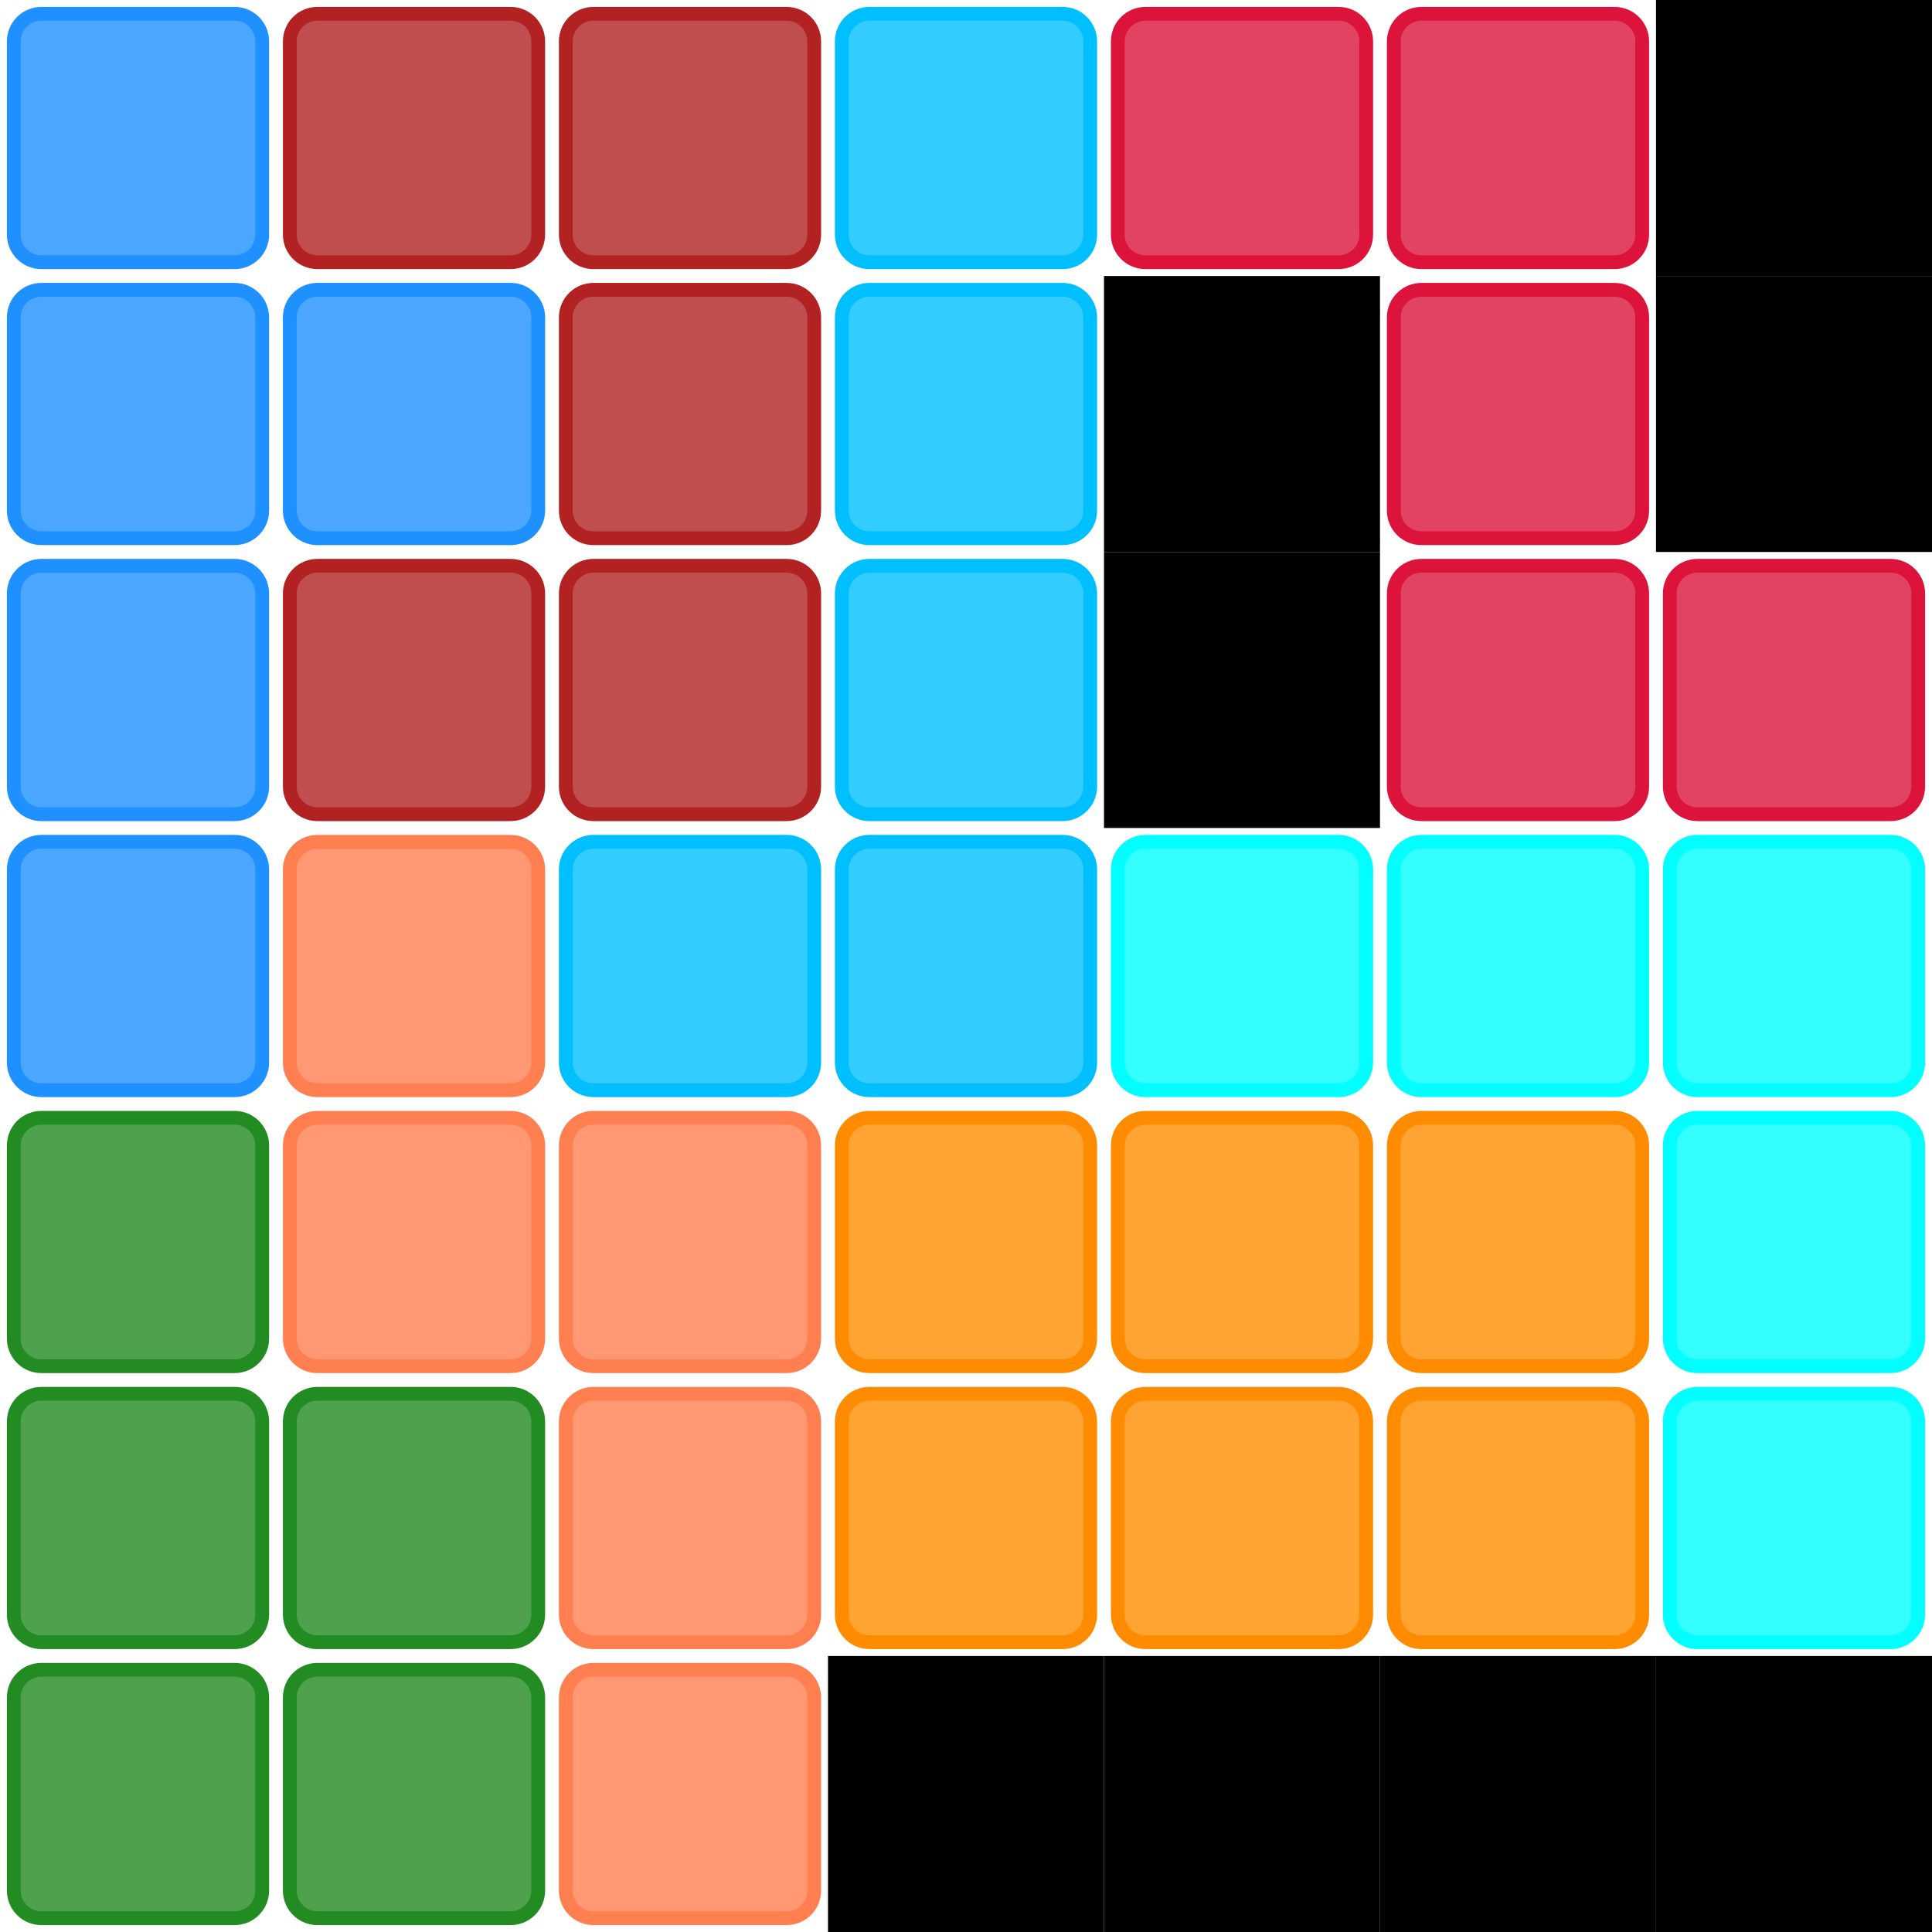
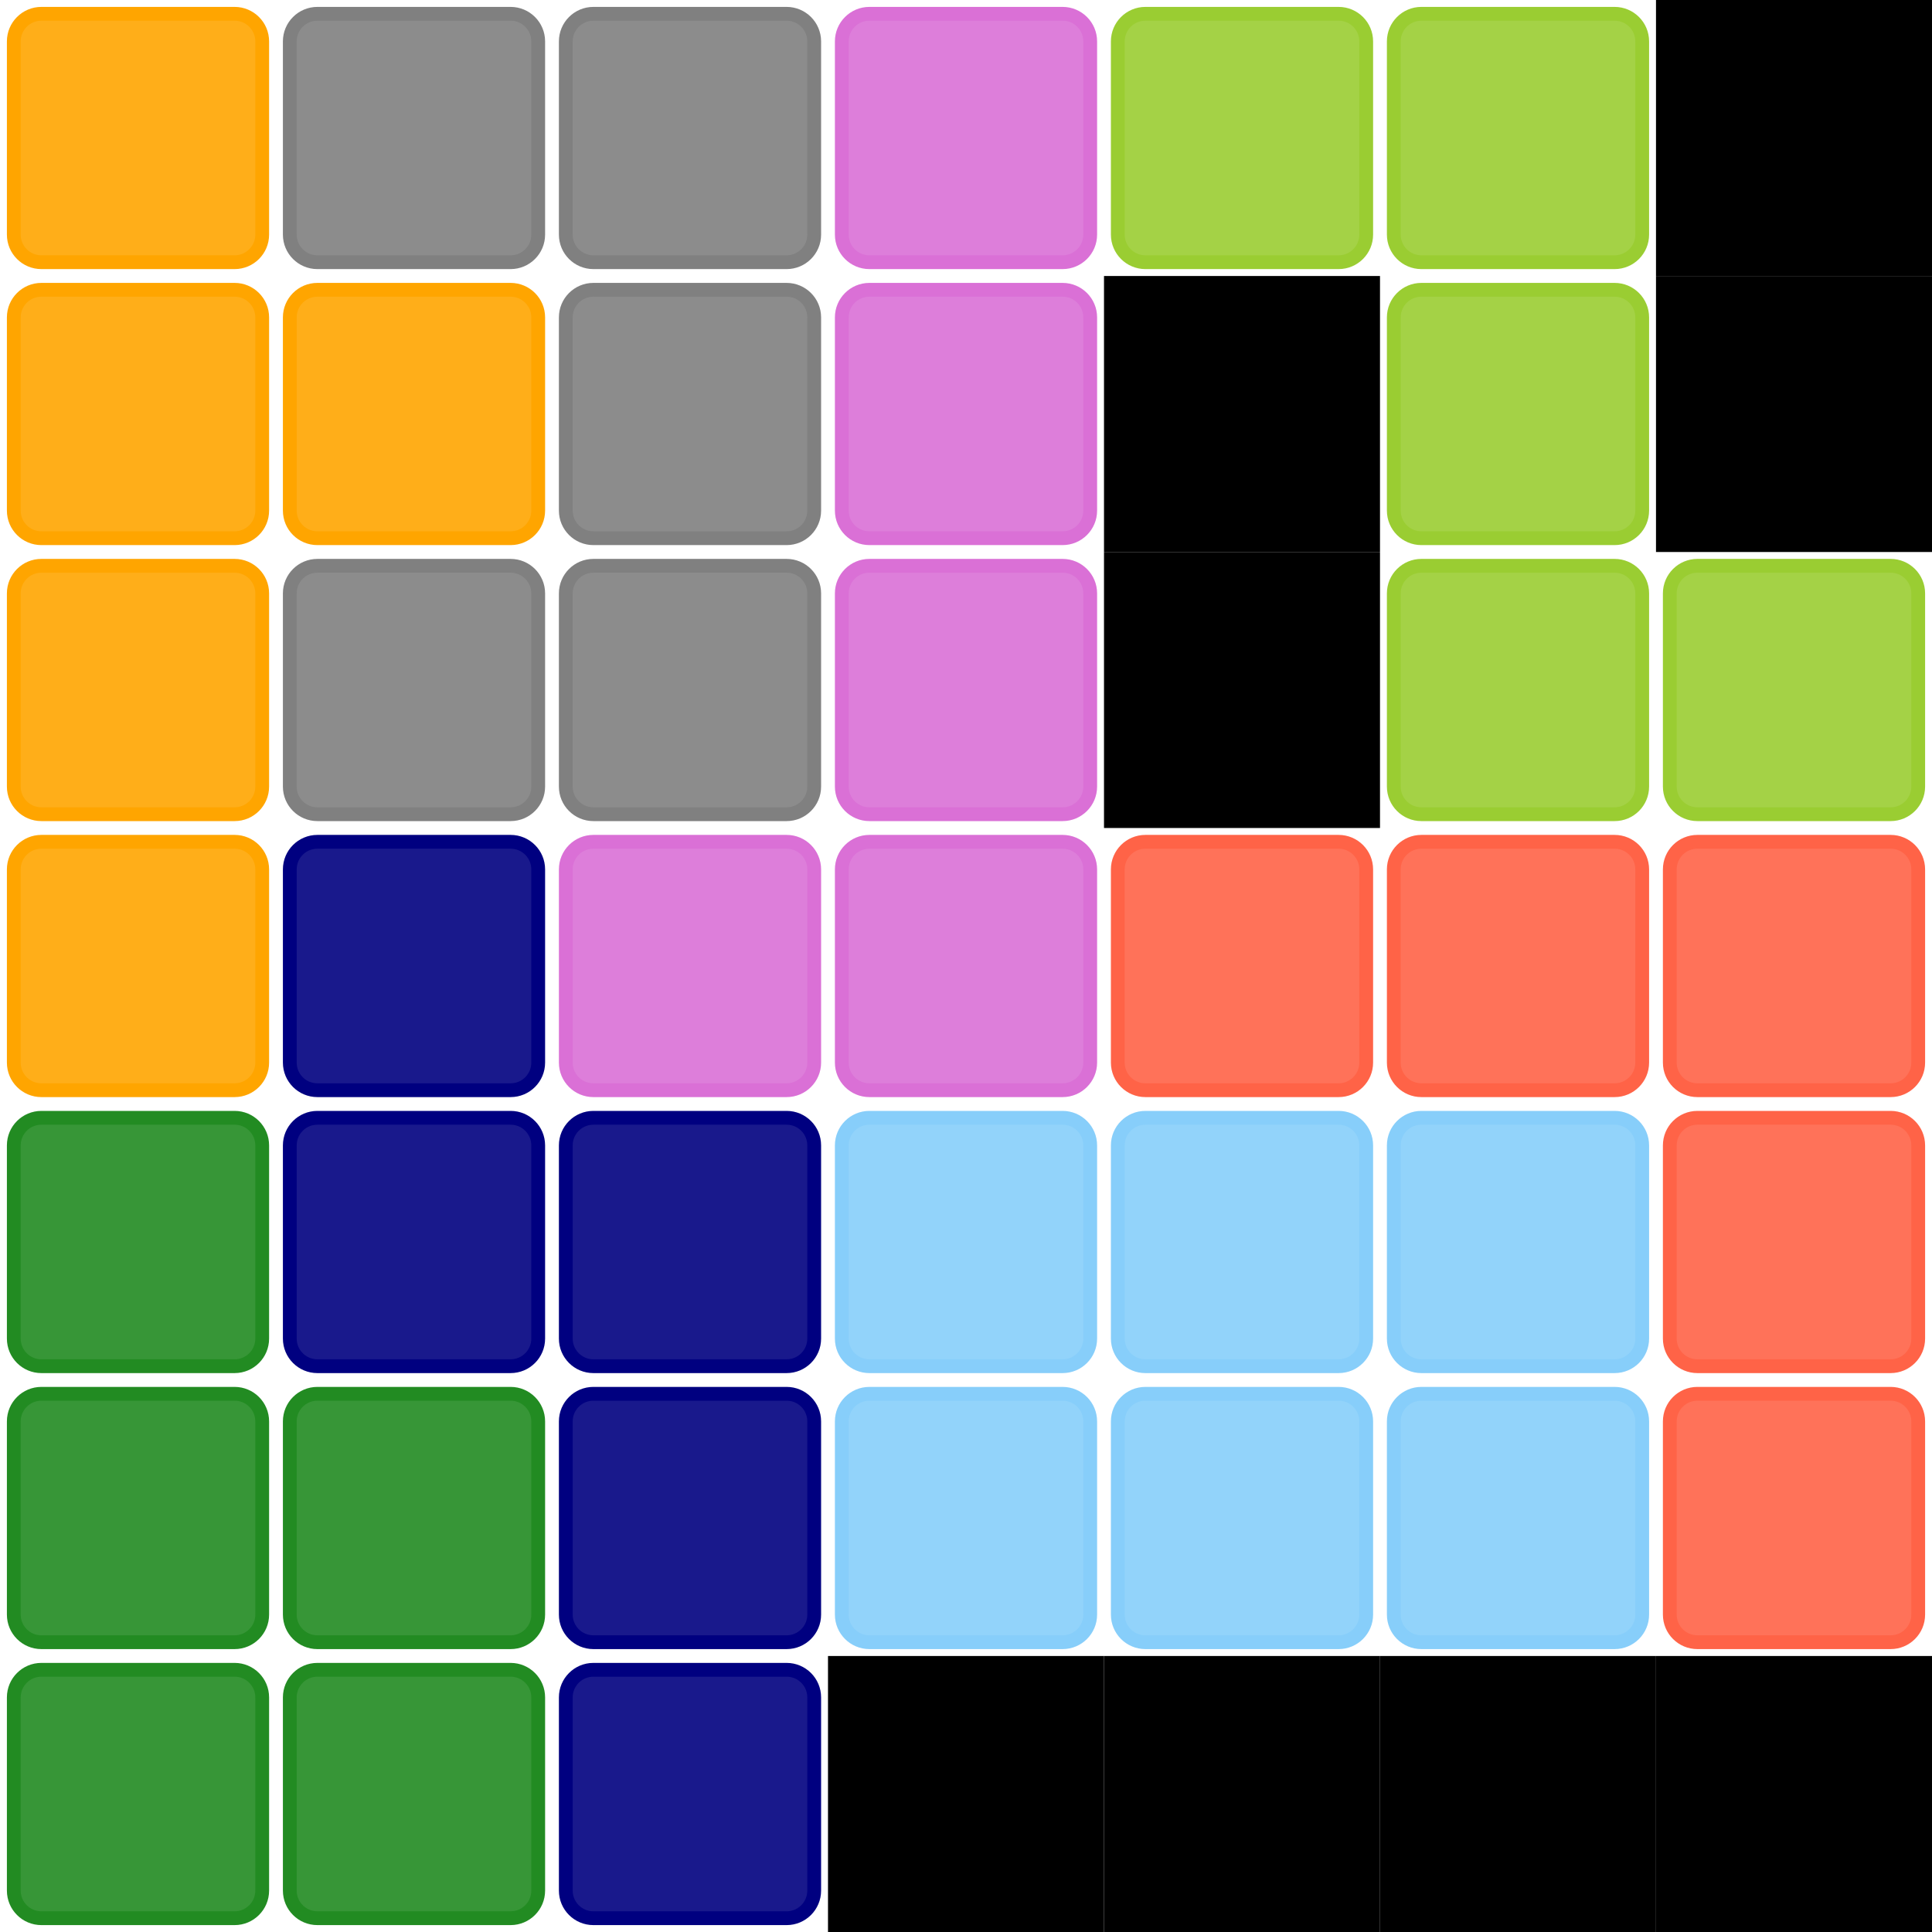
<svg width="700" height="700">
  <rect x="0" y="0" width="700" height="700" fill="white" />
  <rect width="100" height="100" x="300" y="600" fill="black" />
  <rect width="100" height="100" x="400" y="100" fill="black" />
  <rect width="100" height="100" x="400" y="200" fill="black" />
  <rect width="100" height="100" x="400" y="600" fill="black" />
  <rect width="100" height="100" x="500" y="600" fill="black" />
  <rect width="100" height="100" x="600" y="0" fill="black" />
  <rect width="100" height="100" x="600" y="100" fill="black" />
  <rect width="100" height="100" x="600" y="600" fill="black" />
-   <rect width="90" height="90" x="5" y="5" fill="dodgerblue" stroke="dodgerblue" rx="10" ry="10" fill-opacity="0.8" stroke-width="5" />
-   <rect width="90" height="90" x="5" y="105" fill="dodgerblue" stroke="dodgerblue" rx="10" ry="10" fill-opacity="0.8" stroke-width="5" />
-   <rect width="90" height="90" x="5" y="205" fill="dodgerblue" stroke="dodgerblue" rx="10" ry="10" fill-opacity="0.8" stroke-width="5" />
-   <rect width="90" height="90" x="5" y="305" fill="dodgerblue" stroke="dodgerblue" rx="10" ry="10" fill-opacity="0.8" stroke-width="5" />
-   <rect width="90" height="90" x="5" y="405" fill="forestgreen" stroke="forestgreen" rx="10" ry="10" fill-opacity="0.8" stroke-width="5" />
-   <rect width="90" height="90" x="5" y="505" fill="forestgreen" stroke="forestgreen" rx="10" ry="10" fill-opacity="0.8" stroke-width="5" />
-   <rect width="90" height="90" x="5" y="605" fill="forestgreen" stroke="forestgreen" rx="10" ry="10" fill-opacity="0.8" stroke-width="5" />
-   <rect width="90" height="90" x="105" y="5" fill="firebrick" stroke="firebrick" rx="10" ry="10" fill-opacity="0.8" stroke-width="5" />
-   <rect width="90" height="90" x="105" y="105" fill="dodgerblue" stroke="dodgerblue" rx="10" ry="10" fill-opacity="0.8" stroke-width="5" />
-   <rect width="90" height="90" x="105" y="205" fill="firebrick" stroke="firebrick" rx="10" ry="10" fill-opacity="0.8" stroke-width="5" />
-   <rect width="90" height="90" x="105" y="305" fill="coral" stroke="coral" rx="10" ry="10" fill-opacity="0.8" stroke-width="5" />
-   <rect width="90" height="90" x="105" y="405" fill="coral" stroke="coral" rx="10" ry="10" fill-opacity="0.8" stroke-width="5" />
-   <rect width="90" height="90" x="105" y="505" fill="forestgreen" stroke="forestgreen" rx="10" ry="10" fill-opacity="0.8" stroke-width="5" />
-   <rect width="90" height="90" x="105" y="605" fill="forestgreen" stroke="forestgreen" rx="10" ry="10" fill-opacity="0.8" stroke-width="5" />
-   <rect width="90" height="90" x="205" y="5" fill="firebrick" stroke="firebrick" rx="10" ry="10" fill-opacity="0.8" stroke-width="5" />
-   <rect width="90" height="90" x="205" y="105" fill="firebrick" stroke="firebrick" rx="10" ry="10" fill-opacity="0.8" stroke-width="5" />
-   <rect width="90" height="90" x="205" y="205" fill="firebrick" stroke="firebrick" rx="10" ry="10" fill-opacity="0.8" stroke-width="5" />
-   <rect width="90" height="90" x="205" y="305" fill="deepskyblue" stroke="deepskyblue" rx="10" ry="10" fill-opacity="0.8" stroke-width="5" />
-   <rect width="90" height="90" x="205" y="405" fill="coral" stroke="coral" rx="10" ry="10" fill-opacity="0.8" stroke-width="5" />
-   <rect width="90" height="90" x="205" y="505" fill="coral" stroke="coral" rx="10" ry="10" fill-opacity="0.8" stroke-width="5" />
-   <rect width="90" height="90" x="205" y="605" fill="coral" stroke="coral" rx="10" ry="10" fill-opacity="0.8" stroke-width="5" />
-   <rect width="90" height="90" x="305" y="5" fill="deepskyblue" stroke="deepskyblue" rx="10" ry="10" fill-opacity="0.8" stroke-width="5" />
-   <rect width="90" height="90" x="305" y="105" fill="deepskyblue" stroke="deepskyblue" rx="10" ry="10" fill-opacity="0.8" stroke-width="5" />
-   <rect width="90" height="90" x="305" y="205" fill="deepskyblue" stroke="deepskyblue" rx="10" ry="10" fill-opacity="0.8" stroke-width="5" />
-   <rect width="90" height="90" x="305" y="305" fill="deepskyblue" stroke="deepskyblue" rx="10" ry="10" fill-opacity="0.8" stroke-width="5" />
-   <rect width="90" height="90" x="305" y="405" fill="darkorange" stroke="darkorange" rx="10" ry="10" fill-opacity="0.8" stroke-width="5" />
-   <rect width="90" height="90" x="305" y="505" fill="darkorange" stroke="darkorange" rx="10" ry="10" fill-opacity="0.8" stroke-width="5" />
-   <rect width="90" height="90" x="405" y="5" fill="crimson" stroke="crimson" rx="10" ry="10" fill-opacity="0.8" stroke-width="5" />
-   <rect width="90" height="90" x="405" y="305" fill="aqua" stroke="aqua" rx="10" ry="10" fill-opacity="0.8" stroke-width="5" />
-   <rect width="90" height="90" x="405" y="405" fill="darkorange" stroke="darkorange" rx="10" ry="10" fill-opacity="0.8" stroke-width="5" />
-   <rect width="90" height="90" x="405" y="505" fill="darkorange" stroke="darkorange" rx="10" ry="10" fill-opacity="0.8" stroke-width="5" />
-   <rect width="90" height="90" x="505" y="5" fill="crimson" stroke="crimson" rx="10" ry="10" fill-opacity="0.8" stroke-width="5" />
-   <rect width="90" height="90" x="505" y="105" fill="crimson" stroke="crimson" rx="10" ry="10" fill-opacity="0.8" stroke-width="5" />
-   <rect width="90" height="90" x="505" y="205" fill="crimson" stroke="crimson" rx="10" ry="10" fill-opacity="0.8" stroke-width="5" />
-   <rect width="90" height="90" x="505" y="305" fill="aqua" stroke="aqua" rx="10" ry="10" fill-opacity="0.8" stroke-width="5" />
-   <rect width="90" height="90" x="505" y="405" fill="darkorange" stroke="darkorange" rx="10" ry="10" fill-opacity="0.8" stroke-width="5" />
-   <rect width="90" height="90" x="505" y="505" fill="darkorange" stroke="darkorange" rx="10" ry="10" fill-opacity="0.8" stroke-width="5" />
-   <rect width="90" height="90" x="605" y="205" fill="crimson" stroke="crimson" rx="10" ry="10" fill-opacity="0.8" stroke-width="5" />
-   <rect width="90" height="90" x="605" y="305" fill="aqua" stroke="aqua" rx="10" ry="10" fill-opacity="0.8" stroke-width="5" />
-   <rect width="90" height="90" x="605" y="405" fill="aqua" stroke="aqua" rx="10" ry="10" fill-opacity="0.8" stroke-width="5" />
-   <rect width="90" height="90" x="605" y="505" fill="aqua" stroke="aqua" rx="10" ry="10" fill-opacity="0.8" stroke-width="5" />
+   <rect width="90" height="90" x="5" y="5" fill="orange" stroke="orange" rx="10" ry="10" fill-opacity="0.9" stroke-width="5" />
+   <rect width="90" height="90" x="5" y="105" fill="orange" stroke="orange" rx="10" ry="10" fill-opacity="0.9" stroke-width="5" />
+   <rect width="90" height="90" x="5" y="205" fill="orange" stroke="orange" rx="10" ry="10" fill-opacity="0.9" stroke-width="5" />
+   <rect width="90" height="90" x="5" y="305" fill="orange" stroke="orange" rx="10" ry="10" fill-opacity="0.9" stroke-width="5" />
+   <rect width="90" height="90" x="5" y="405" fill="forestgreen" stroke="forestgreen" rx="10" ry="10" fill-opacity="0.9" stroke-width="5" />
+   <rect width="90" height="90" x="5" y="505" fill="forestgreen" stroke="forestgreen" rx="10" ry="10" fill-opacity="0.9" stroke-width="5" />
+   <rect width="90" height="90" x="5" y="605" fill="forestgreen" stroke="forestgreen" rx="10" ry="10" fill-opacity="0.9" stroke-width="5" />
+   <rect width="90" height="90" x="105" y="5" fill="gray" stroke="gray" rx="10" ry="10" fill-opacity="0.9" stroke-width="5" />
+   <rect width="90" height="90" x="105" y="105" fill="orange" stroke="orange" rx="10" ry="10" fill-opacity="0.9" stroke-width="5" />
+   <rect width="90" height="90" x="105" y="205" fill="gray" stroke="gray" rx="10" ry="10" fill-opacity="0.9" stroke-width="5" />
+   <rect width="90" height="90" x="105" y="305" fill="navy" stroke="navy" rx="10" ry="10" fill-opacity="0.9" stroke-width="5" />
+   <rect width="90" height="90" x="105" y="405" fill="navy" stroke="navy" rx="10" ry="10" fill-opacity="0.9" stroke-width="5" />
+   <rect width="90" height="90" x="105" y="505" fill="forestgreen" stroke="forestgreen" rx="10" ry="10" fill-opacity="0.9" stroke-width="5" />
+   <rect width="90" height="90" x="105" y="605" fill="forestgreen" stroke="forestgreen" rx="10" ry="10" fill-opacity="0.9" stroke-width="5" />
+   <rect width="90" height="90" x="205" y="5" fill="gray" stroke="gray" rx="10" ry="10" fill-opacity="0.9" stroke-width="5" />
+   <rect width="90" height="90" x="205" y="105" fill="gray" stroke="gray" rx="10" ry="10" fill-opacity="0.9" stroke-width="5" />
+   <rect width="90" height="90" x="205" y="205" fill="gray" stroke="gray" rx="10" ry="10" fill-opacity="0.9" stroke-width="5" />
+   <rect width="90" height="90" x="205" y="305" fill="orchid" stroke="orchid" rx="10" ry="10" fill-opacity="0.9" stroke-width="5" />
+   <rect width="90" height="90" x="205" y="405" fill="navy" stroke="navy" rx="10" ry="10" fill-opacity="0.9" stroke-width="5" />
+   <rect width="90" height="90" x="205" y="505" fill="navy" stroke="navy" rx="10" ry="10" fill-opacity="0.9" stroke-width="5" />
+   <rect width="90" height="90" x="205" y="605" fill="navy" stroke="navy" rx="10" ry="10" fill-opacity="0.9" stroke-width="5" />
+   <rect width="90" height="90" x="305" y="5" fill="orchid" stroke="orchid" rx="10" ry="10" fill-opacity="0.9" stroke-width="5" />
+   <rect width="90" height="90" x="305" y="105" fill="orchid" stroke="orchid" rx="10" ry="10" fill-opacity="0.9" stroke-width="5" />
+   <rect width="90" height="90" x="305" y="205" fill="orchid" stroke="orchid" rx="10" ry="10" fill-opacity="0.9" stroke-width="5" />
+   <rect width="90" height="90" x="305" y="305" fill="orchid" stroke="orchid" rx="10" ry="10" fill-opacity="0.9" stroke-width="5" />
+   <rect width="90" height="90" x="305" y="405" fill="lightskyblue" stroke="lightskyblue" rx="10" ry="10" fill-opacity="0.9" stroke-width="5" />
+   <rect width="90" height="90" x="305" y="505" fill="lightskyblue" stroke="lightskyblue" rx="10" ry="10" fill-opacity="0.9" stroke-width="5" />
+   <rect width="90" height="90" x="405" y="5" fill="yellowgreen" stroke="yellowgreen" rx="10" ry="10" fill-opacity="0.9" stroke-width="5" />
+   <rect width="90" height="90" x="405" y="305" fill="tomato" stroke="tomato" rx="10" ry="10" fill-opacity="0.9" stroke-width="5" />
+   <rect width="90" height="90" x="405" y="405" fill="lightskyblue" stroke="lightskyblue" rx="10" ry="10" fill-opacity="0.9" stroke-width="5" />
+   <rect width="90" height="90" x="405" y="505" fill="lightskyblue" stroke="lightskyblue" rx="10" ry="10" fill-opacity="0.9" stroke-width="5" />
+   <rect width="90" height="90" x="505" y="5" fill="yellowgreen" stroke="yellowgreen" rx="10" ry="10" fill-opacity="0.9" stroke-width="5" />
+   <rect width="90" height="90" x="505" y="105" fill="yellowgreen" stroke="yellowgreen" rx="10" ry="10" fill-opacity="0.9" stroke-width="5" />
+   <rect width="90" height="90" x="505" y="205" fill="yellowgreen" stroke="yellowgreen" rx="10" ry="10" fill-opacity="0.9" stroke-width="5" />
+   <rect width="90" height="90" x="505" y="305" fill="tomato" stroke="tomato" rx="10" ry="10" fill-opacity="0.9" stroke-width="5" />
+   <rect width="90" height="90" x="505" y="405" fill="lightskyblue" stroke="lightskyblue" rx="10" ry="10" fill-opacity="0.9" stroke-width="5" />
+   <rect width="90" height="90" x="505" y="505" fill="lightskyblue" stroke="lightskyblue" rx="10" ry="10" fill-opacity="0.9" stroke-width="5" />
+   <rect width="90" height="90" x="605" y="205" fill="yellowgreen" stroke="yellowgreen" rx="10" ry="10" fill-opacity="0.9" stroke-width="5" />
+   <rect width="90" height="90" x="605" y="305" fill="tomato" stroke="tomato" rx="10" ry="10" fill-opacity="0.9" stroke-width="5" />
+   <rect width="90" height="90" x="605" y="405" fill="tomato" stroke="tomato" rx="10" ry="10" fill-opacity="0.9" stroke-width="5" />
+   <rect width="90" height="90" x="605" y="505" fill="tomato" stroke="tomato" rx="10" ry="10" fill-opacity="0.9" stroke-width="5" />
</svg>
